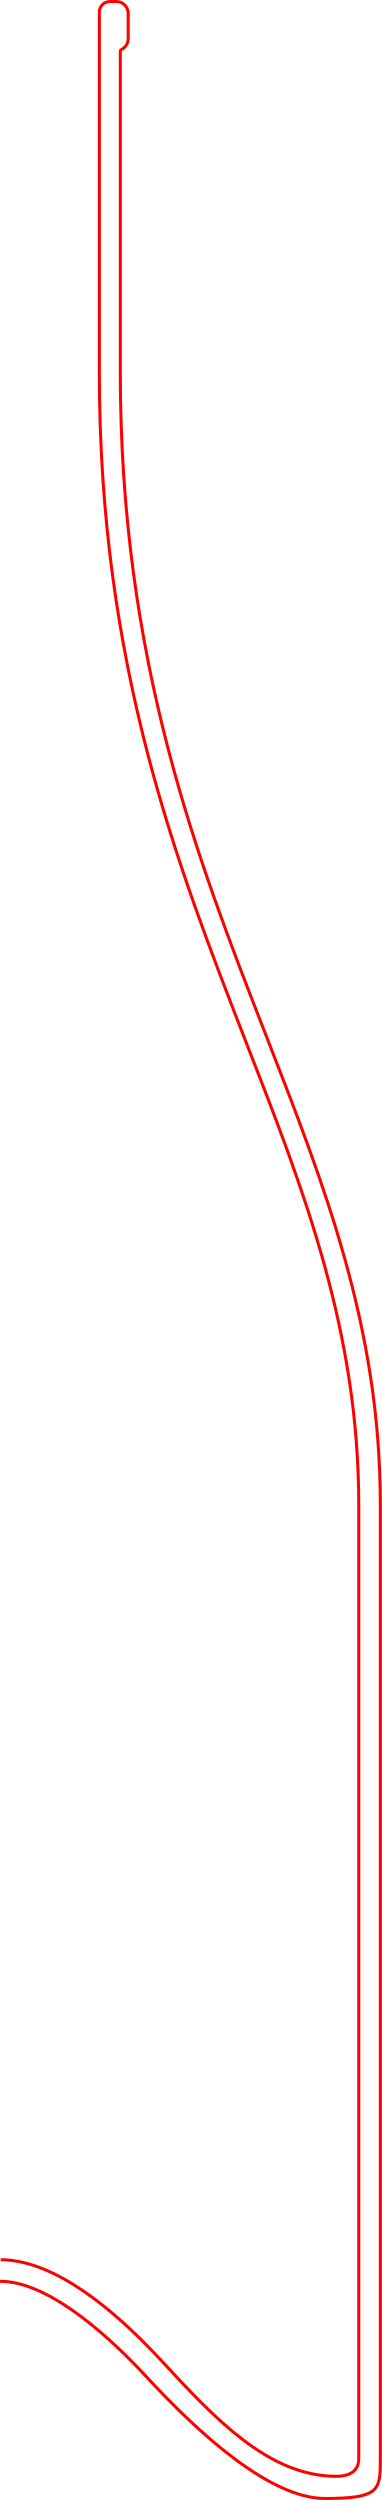
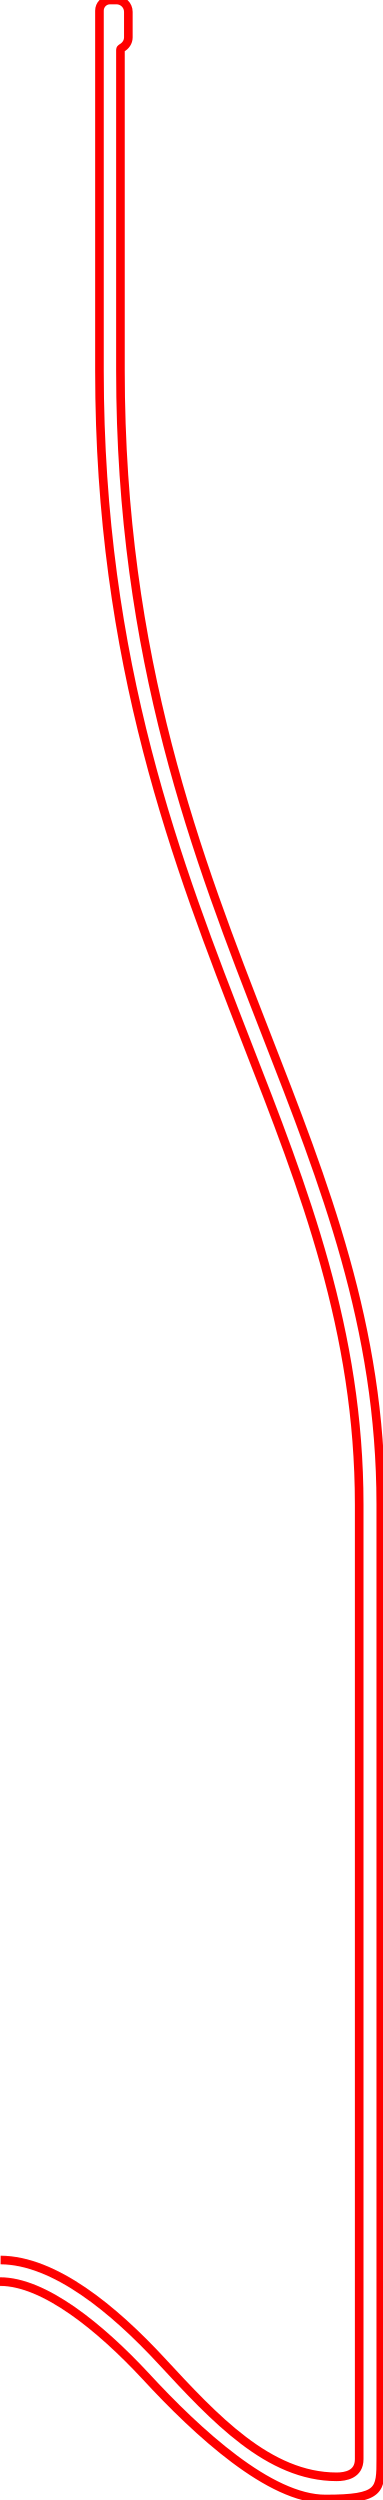
- <svg xmlns="http://www.w3.org/2000/svg" version="1.1" viewBox="0 0 125.7 823">
-   <g>
-     <g id="Layer_1">
-       <g id="Layer_1-2" data-name="Layer_1">
-         <g id="uuid-dc8343c5-424b-4054-8a7e-1504b4d2f398">
-           <path class="path_red" fill="none" stroke="#ff0000" stroke-miterlimit="10" d="M0,751c14.6,0,33,15.1,47.8,31,17.4,18.9,41,40.5,59.2,40.5s18.2-2.8,18.2-13.2v-314c0-58.5-18.5-105.3-37.8-154.9h0c-22.4-57.5-47.8-122.8-47.8-218V16.9c0-.3.2-.5.4-.6,1.3-.7,2.2-2,2.2-3.5V4.4c0-2.2-1.8-3.9-3.9-3.9h-2.1c-2,0-3.5,1.6-3.5,3.5v118.5c0,96.6,25.7,162.4,48.3,220.6,19.1,48.9,37.1,95.2,37.1,152.3v314c0,5.1-4.6,5.8-7.4,5.8-22.4,0-40.2-19.3-57.5-38-15.8-17.1-35.3-33.2-53-33.3" />
-         </g>
-       </g>
-     </g>
-   </g>
+ <svg xmlns="http://www.w3.org/2000/svg" viewBox="0 0 44.347 290">
+   <path class="path_red" stroke="#ff0000" fill="none" d="M0,264.775C5.151,264.775 11.642,270.102 16.864,275.712C23.002,282.38 31.328,290 37.749,290C44.17,290 44.17,289.012 44.17,285.343L44.17,174.565C44.17,153.926 37.644,137.415 30.834,119.916L30.834,119.916C22.932,99.63 13.971,76.593 13.971,43.006L13.971,5.786C13.971,5.68 14.041,5.609 14.112,5.574C14.571,5.327 14.888,4.869 14.888,4.339L14.888,1.376C14.888,0.6 14.253,0 13.512,0L12.771,0C12.066,0 11.537,0.565 11.537,1.235L11.537,43.041C11.537,77.122 20.603,100.336 28.577,120.869C35.315,138.12 41.666,154.455 41.666,174.6L41.666,285.378C41.666,287.178 40.043,287.425 39.055,287.425C31.152,287.425 24.872,280.616 18.769,274.018C13.195,267.985 6.315,262.305 0.071,262.27" />
</svg>
